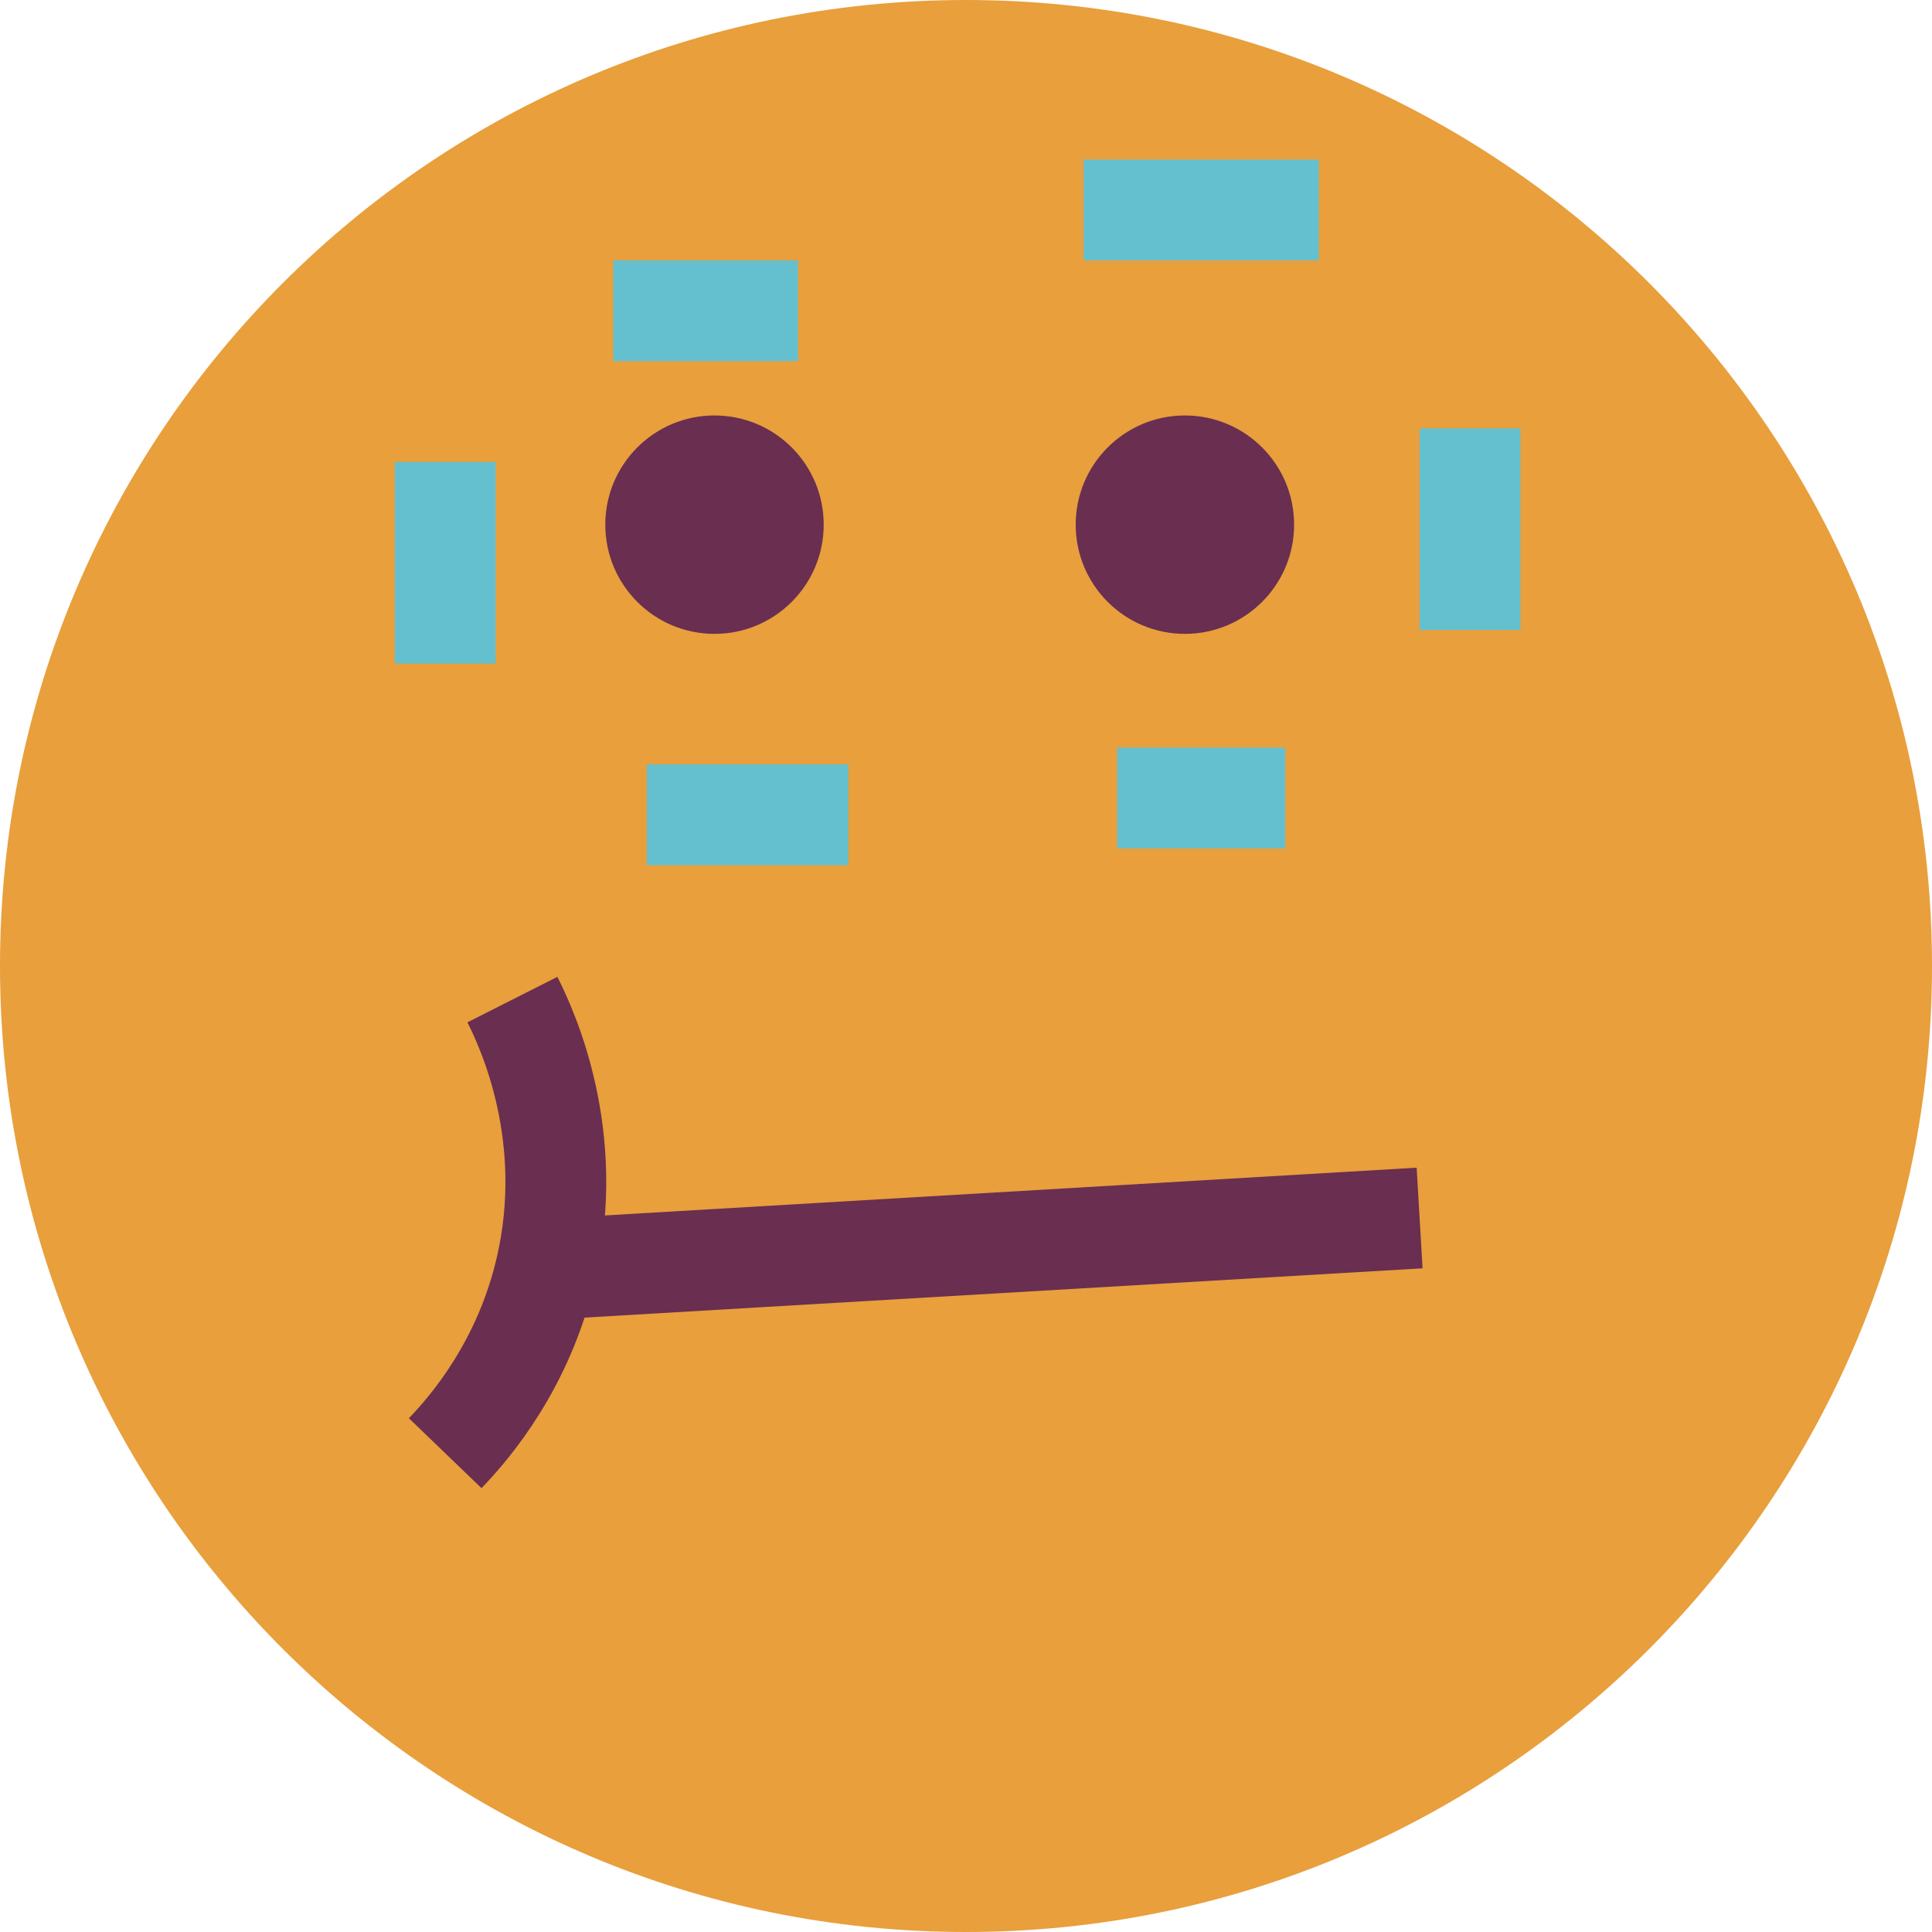
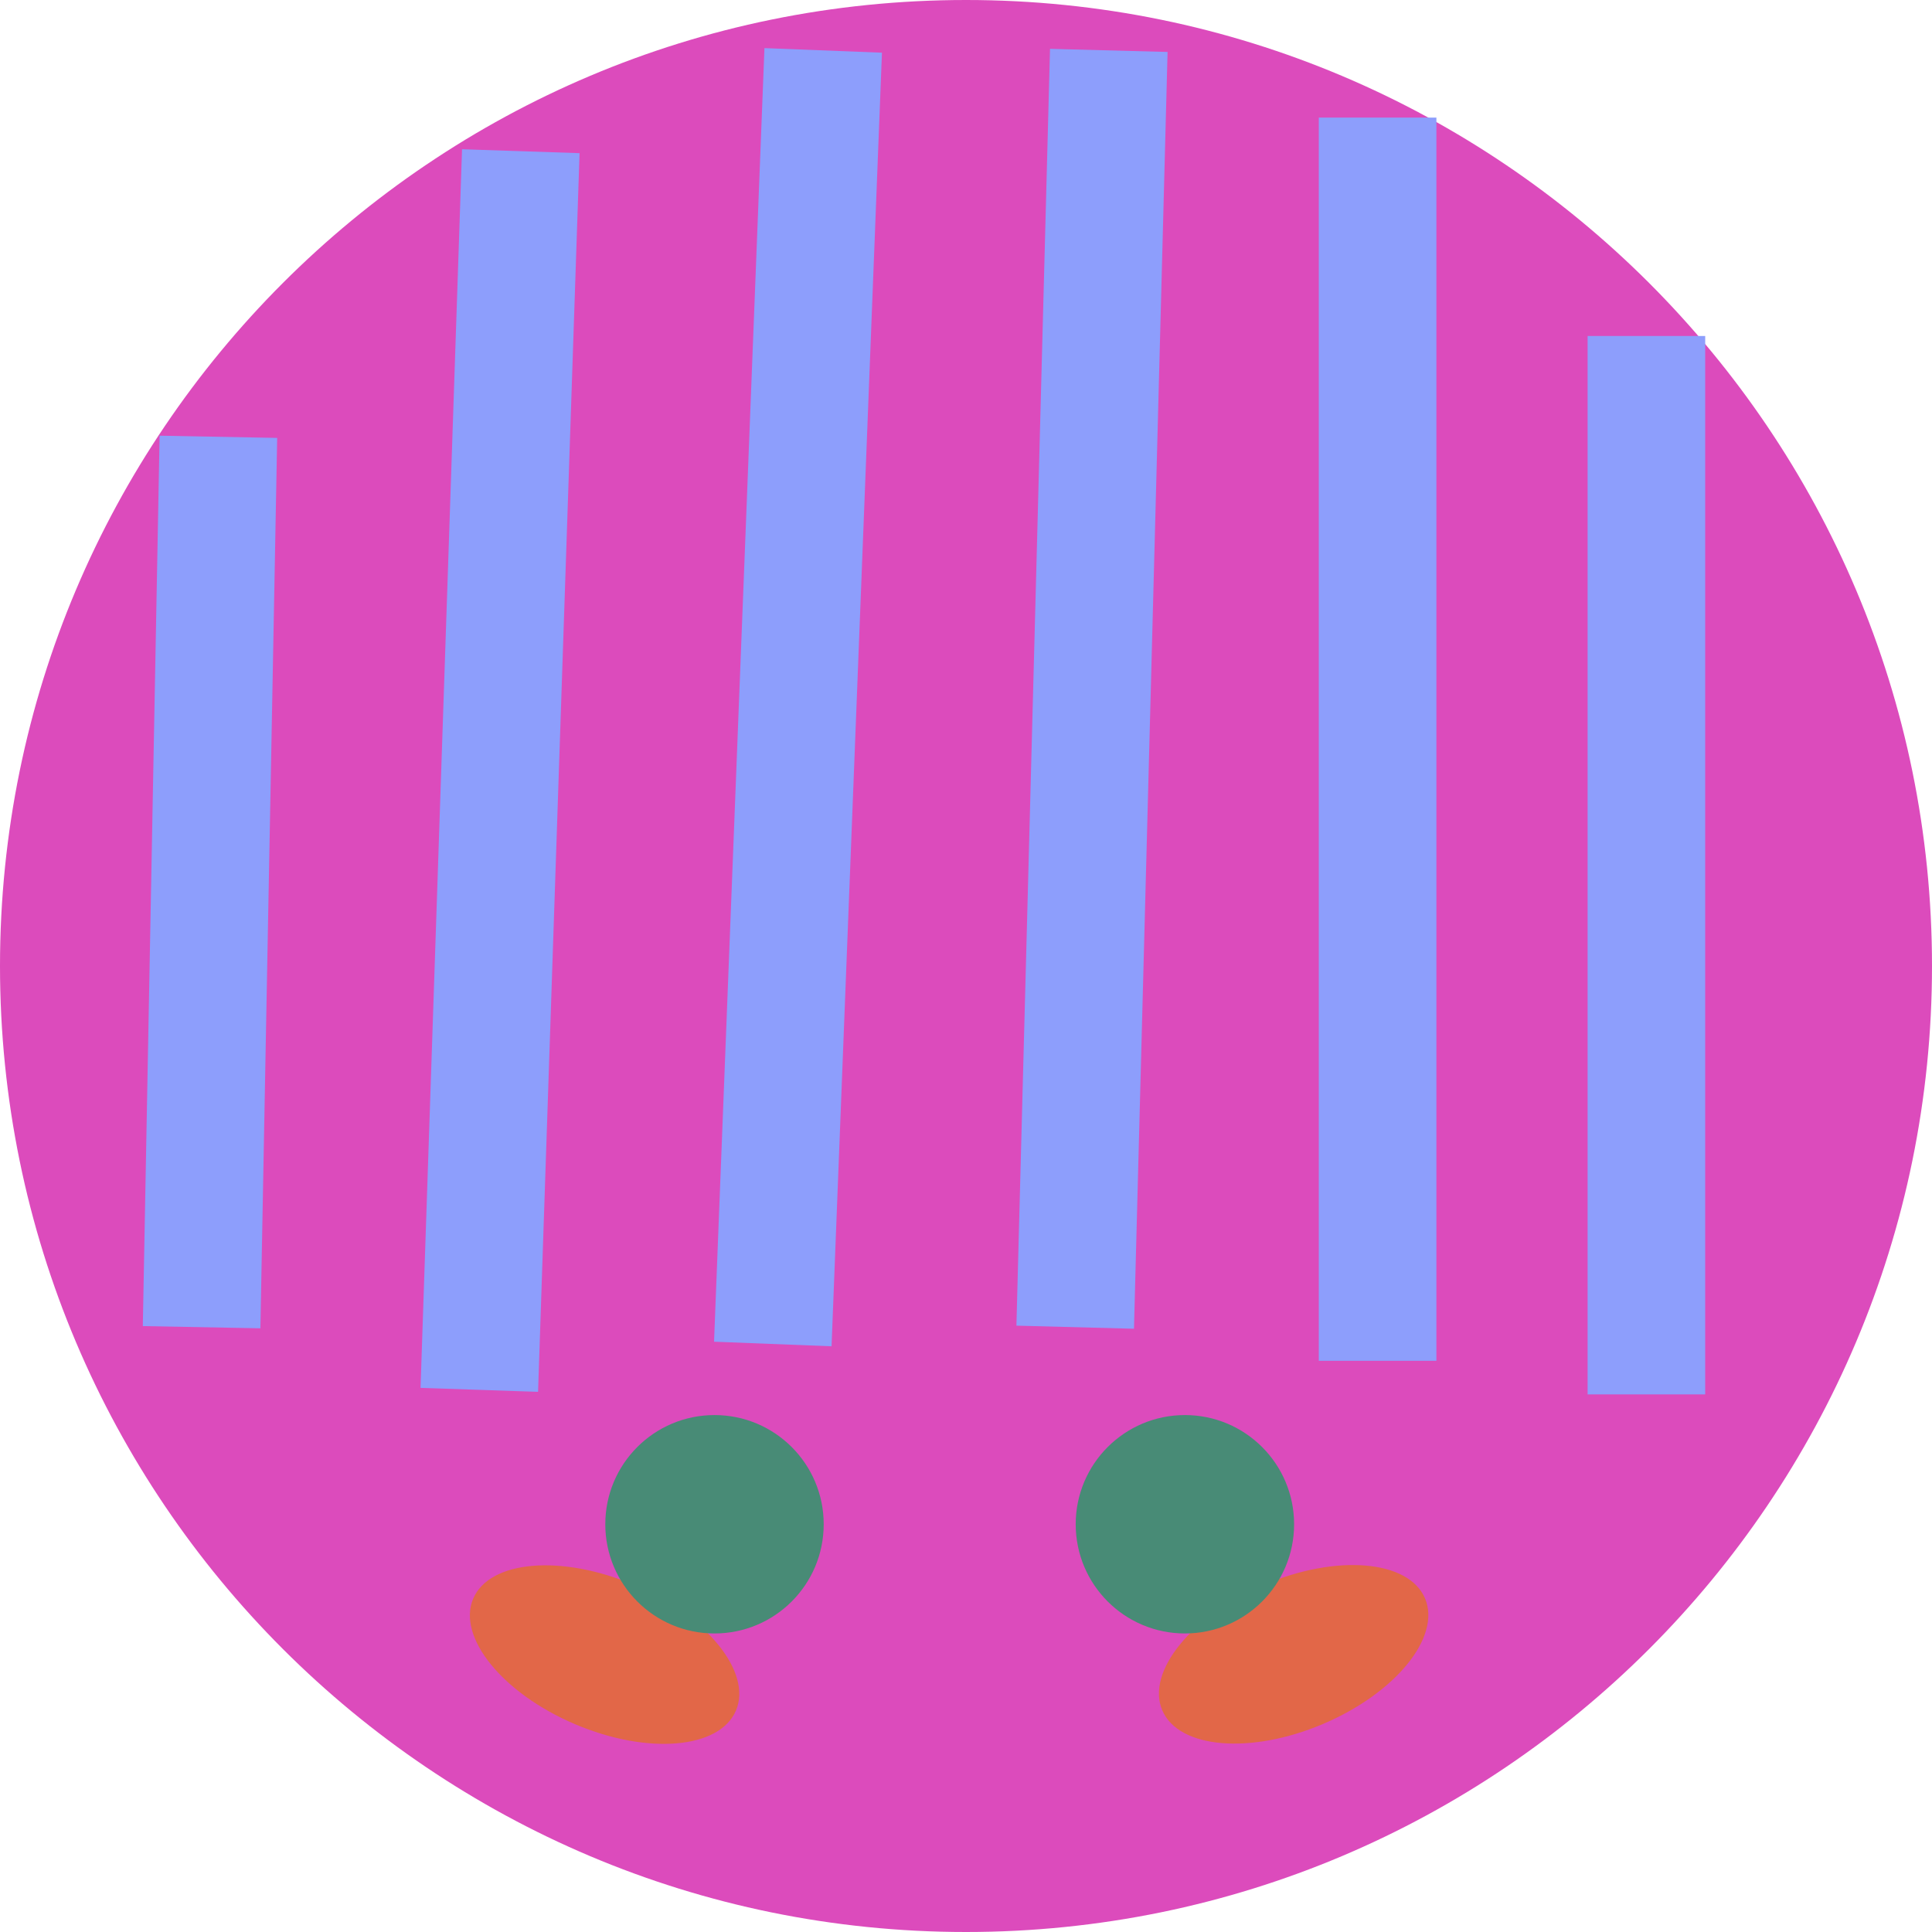
<svg xmlns="http://www.w3.org/2000/svg" id="Layer_2" viewBox="0 0 115 115">
  <defs>
    <style>
      .cls-1 {
-         fill: #e89f3c;
+         fill: none;
+         stroke: #8d9efc;
+         stroke-miterlimit: 10;
+         stroke-width: 7px;
      }

      .cls-2 {
-         fill: #692e50;
+         fill: #488b76;
      }

      .cls-3 {
-         stroke: #692e50;
-       }
- 
-       .cls-3, .cls-4 {
-         fill: none;
-         stroke-miterlimit: 10;
-         stroke-width: 6px;
+         fill: #dc4bbc;
      }

      .cls-4 {
-         stroke: #64c0cf;
+         fill: #e26748;
      }
    </style>
  </defs>
  <g id="Layer_1-2" data-name="Layer_1">
    <g>
-       <circle class="cls-1" cx="57.5" cy="57.5" r="57.5" />
-       <line class="cls-4" x1="26.5" y1="27.5" x2="26.5" y2="39.5" />
-       <line class="cls-4" x1="36.5" y1="18.5" x2="47.5" y2="18.5" />
-       <line class="cls-4" x1="64.5" y1="12.5" x2="78.5" y2="12.5" />
-       <line class="cls-4" x1="38.5" y1="48.5" x2="50.5" y2="48.5" />
-       <line class="cls-4" x1="66.5" y1="47.5" x2="76.5" y2="47.5" />
-       <line class="cls-4" x1="87.5" y1="25.5" x2="87.5" y2="37.5" />
-       <line class="cls-3" x1="33.5" y1="75.5" x2="84.5" y2="72.5" />
-       <path class="cls-3" d="M30.5,59.5c.93,1.84,3.81,8.15,2,16-1.31,5.68-4.44,9.38-6,11" />
-       <circle class="cls-2" cx="70.53" cy="31.23" r="6.5" />
-       <circle class="cls-2" cx="42.53" cy="31.23" r="6.5" />
+       <circle class="cls-3" cx="57.5" cy="57.5" r="57.5" />
+       <ellipse class="cls-4" cx="77" cy="98.48" rx="8.5" ry="4.5" transform="translate(-32.43 38.04) rotate(-23.07)" />
+       <ellipse class="cls-4" cx="35.99" cy="98.48" rx="4.5" ry="8.5" transform="translate(-68.72 93.01) rotate(-66.93)" />
+       <line class="cls-1" x1="13" y1="26" x2="12" y2="79" />
+       <line class="cls-1" x1="31" y1="9" x2="28.53" y2="82.73" />
+       <line class="cls-1" x1="49" y1="3" x2="46" y2="80" />
+       <line class="cls-1" x1="66" y1="3" x2="64" y2="79" />
+       <line class="cls-1" x1="82" y1="7" x2="82" y2="81" />
+       <line class="cls-1" x1="98" y1="20" x2="98" y2="83" />
+       <circle class="cls-2" cx="70.53" cy="90.73" r="6.5" />
+       <circle class="cls-2" cx="42.53" cy="90.73" r="6.5" />
    </g>
  </g>
</svg>
